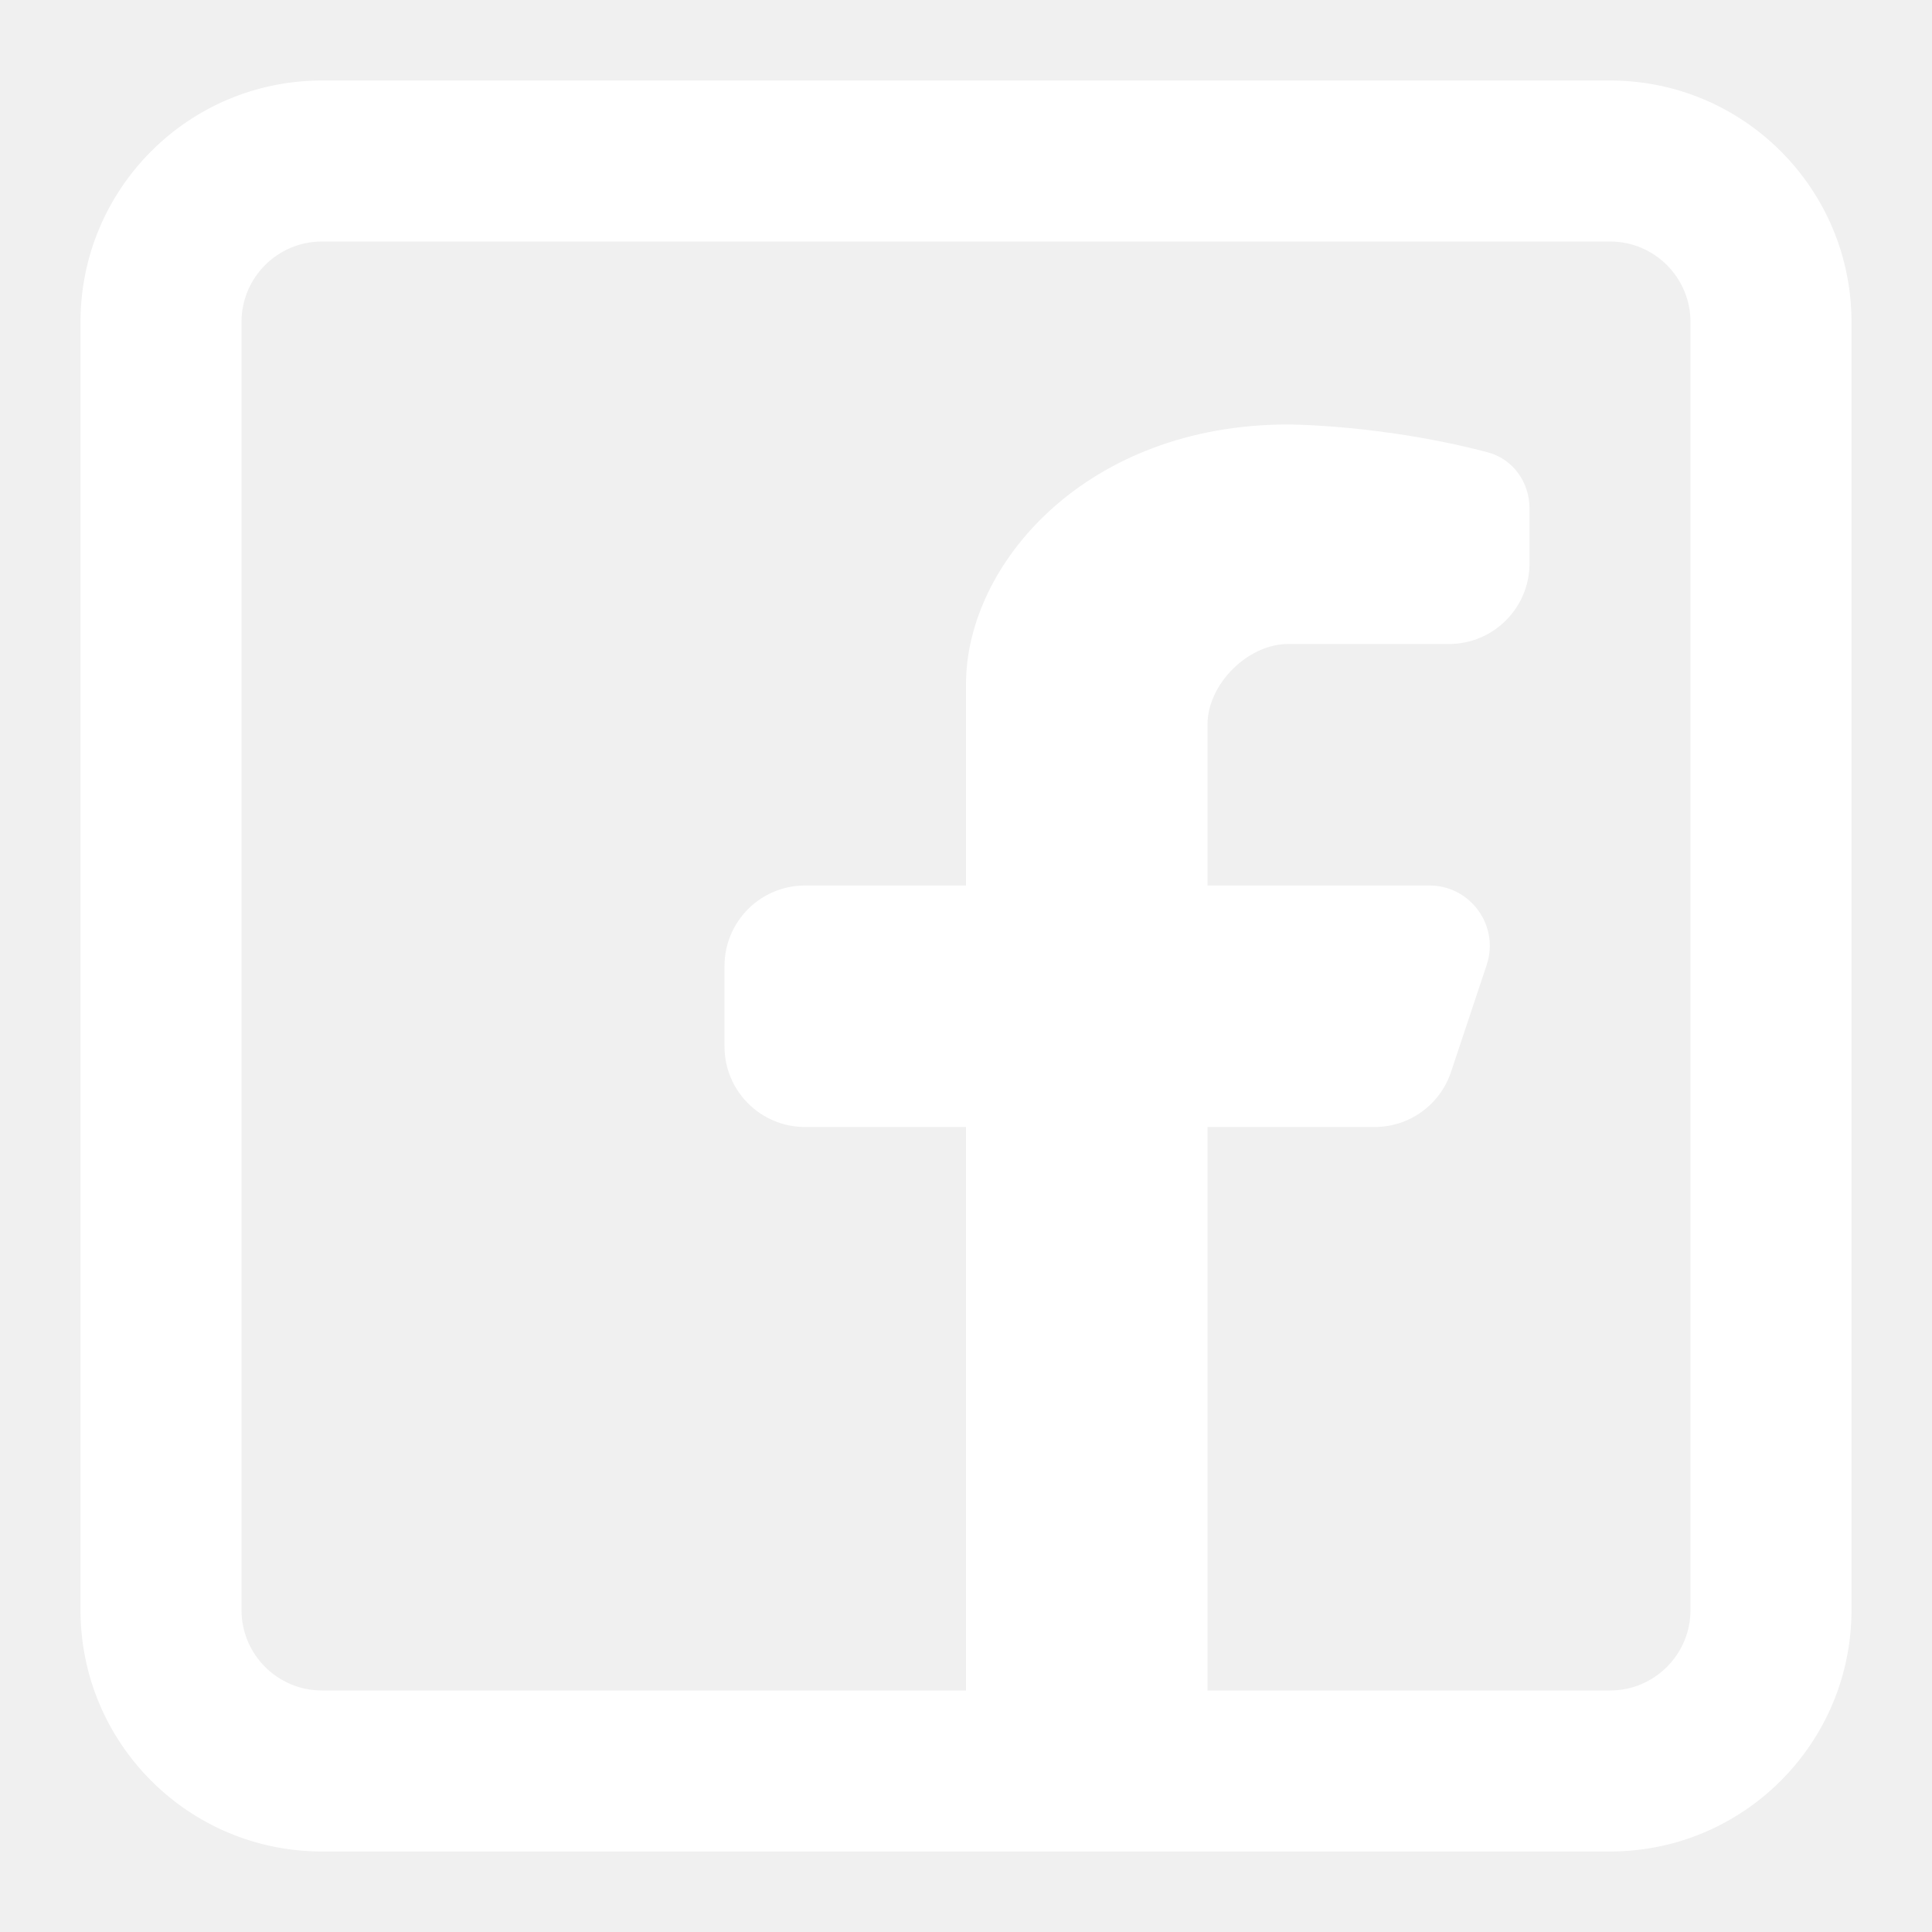
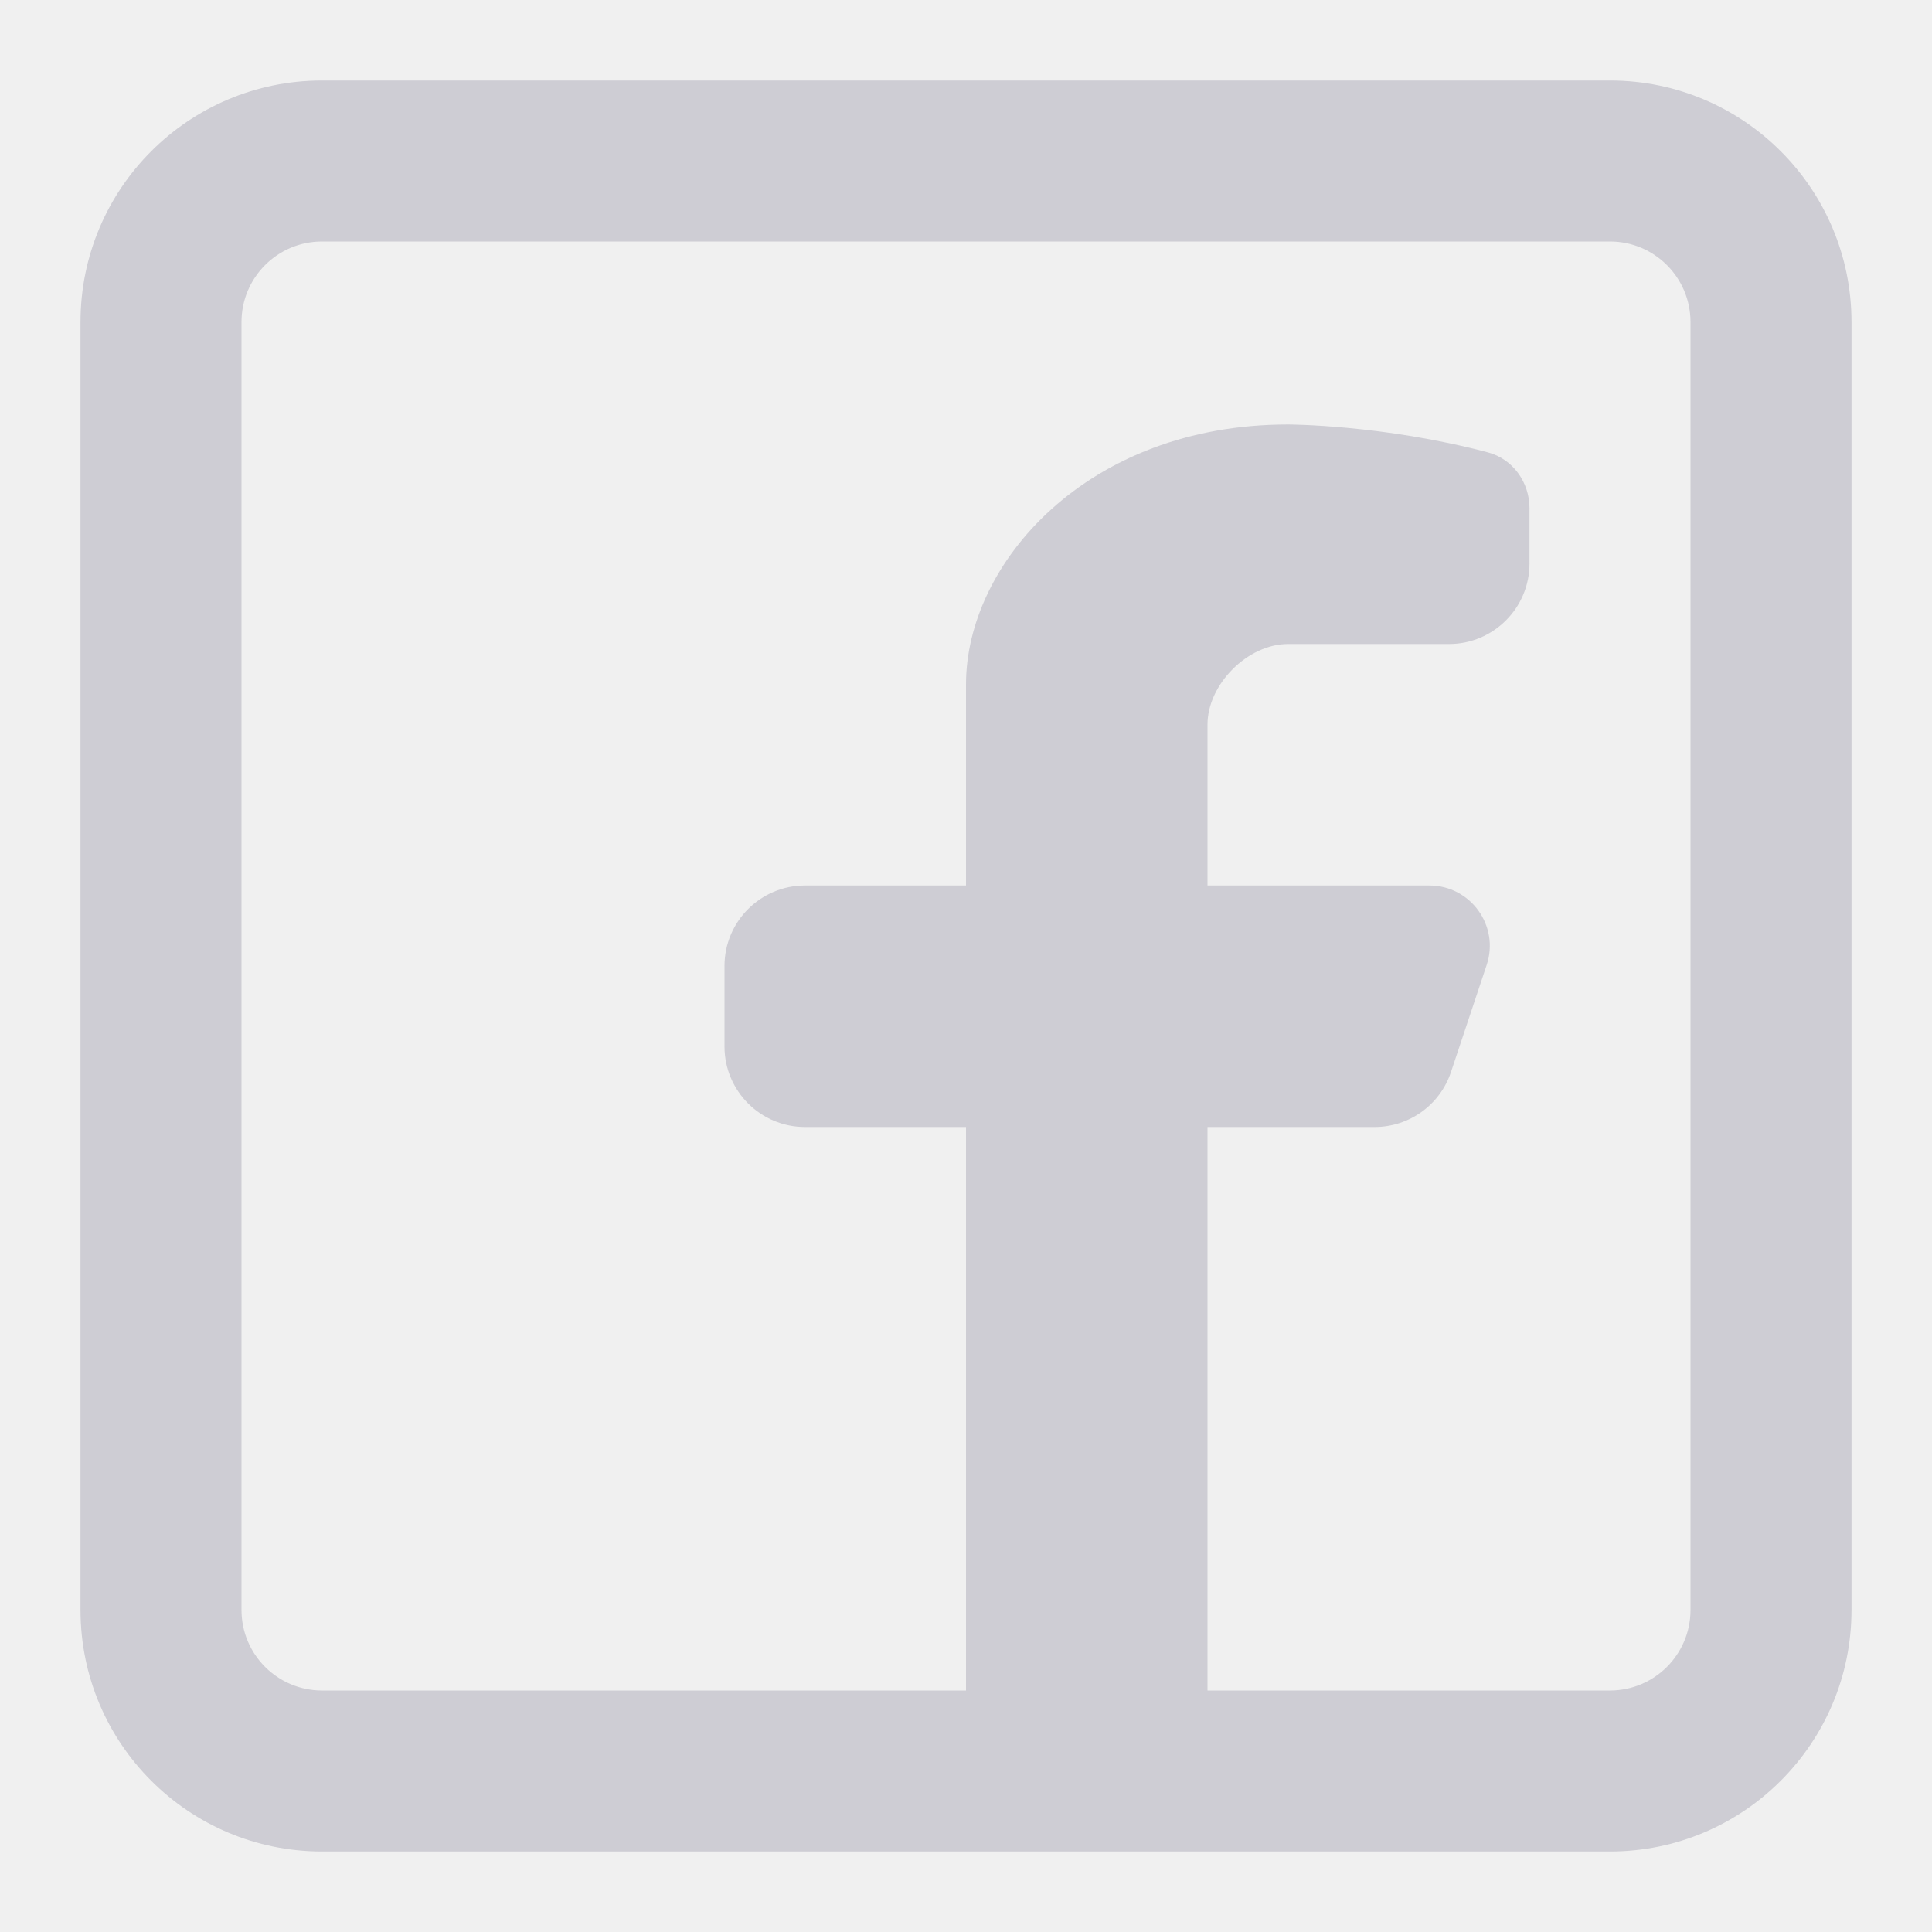
<svg xmlns="http://www.w3.org/2000/svg" width="800px" height="800px" viewBox="0 0 24 24" fill="none">
-   <path fill-rule="evenodd" clip-rule="evenodd" d="M20 1C21.657 1 23 2.343 23 4V20C23 21.657 21.657 23 20 23H4C2.343 23 1 21.657 1 20V4C1 2.343 2.343 1 4 1H20ZM20 3C20.552 3 21 3.448 21 4V20C21 20.552 20.552 21 20 21H15V14H17.076C17.507 14 17.889 13.725 18.025 13.316L18.468 11.987C18.63 11.501 18.268 11 17.756 11H15V9C15 8.5 15.5 8 16 8H18C18.552 8 19 7.552 19 7V6.314C19 5.991 18.794 5.701 18.481 5.619C17.171 5.273 16 5.273 16 5.273C13.5 5.273 12 7 12 8.5V11H10C9.448 11 9 11.448 9 12V13C9 13.552 9.448 14 10 14H12V21H4C3.448 21 3 20.552 3 20V4C3 3.448 3.448 3 4 3H20Z" fill="#ffffff" />
+   <path fill-rule="evenodd" clip-rule="evenodd" d="M20 1C21.657 1 23 2.343 23 4V20C23 21.657 21.657 23 20 23H4C2.343 23 1 21.657 1 20V4C1 2.343 2.343 1 4 1H20ZM20 3C20.552 3 21 3.448 21 4V20C21 20.552 20.552 21 20 21H15V14H17.076C17.507 14 17.889 13.725 18.025 13.316L18.468 11.987C18.63 11.501 18.268 11 17.756 11H15V9C15 8.5 15.5 8 16 8H18C18.552 8 19 7.552 19 7V6.314C19 5.991 18.794 5.701 18.481 5.619C17.171 5.273 16 5.273 16 5.273C13.5 5.273 12 7 12 8.5V11H10C9.448 11 9 11.448 9 12V13C9 13.552 9.448 14 10 14H12V21H4C3.448 21 3 20.552 3 20V4C3 3.448 3.448 3 4 3H20Z" fill="#cecdd4" />
</svg>
